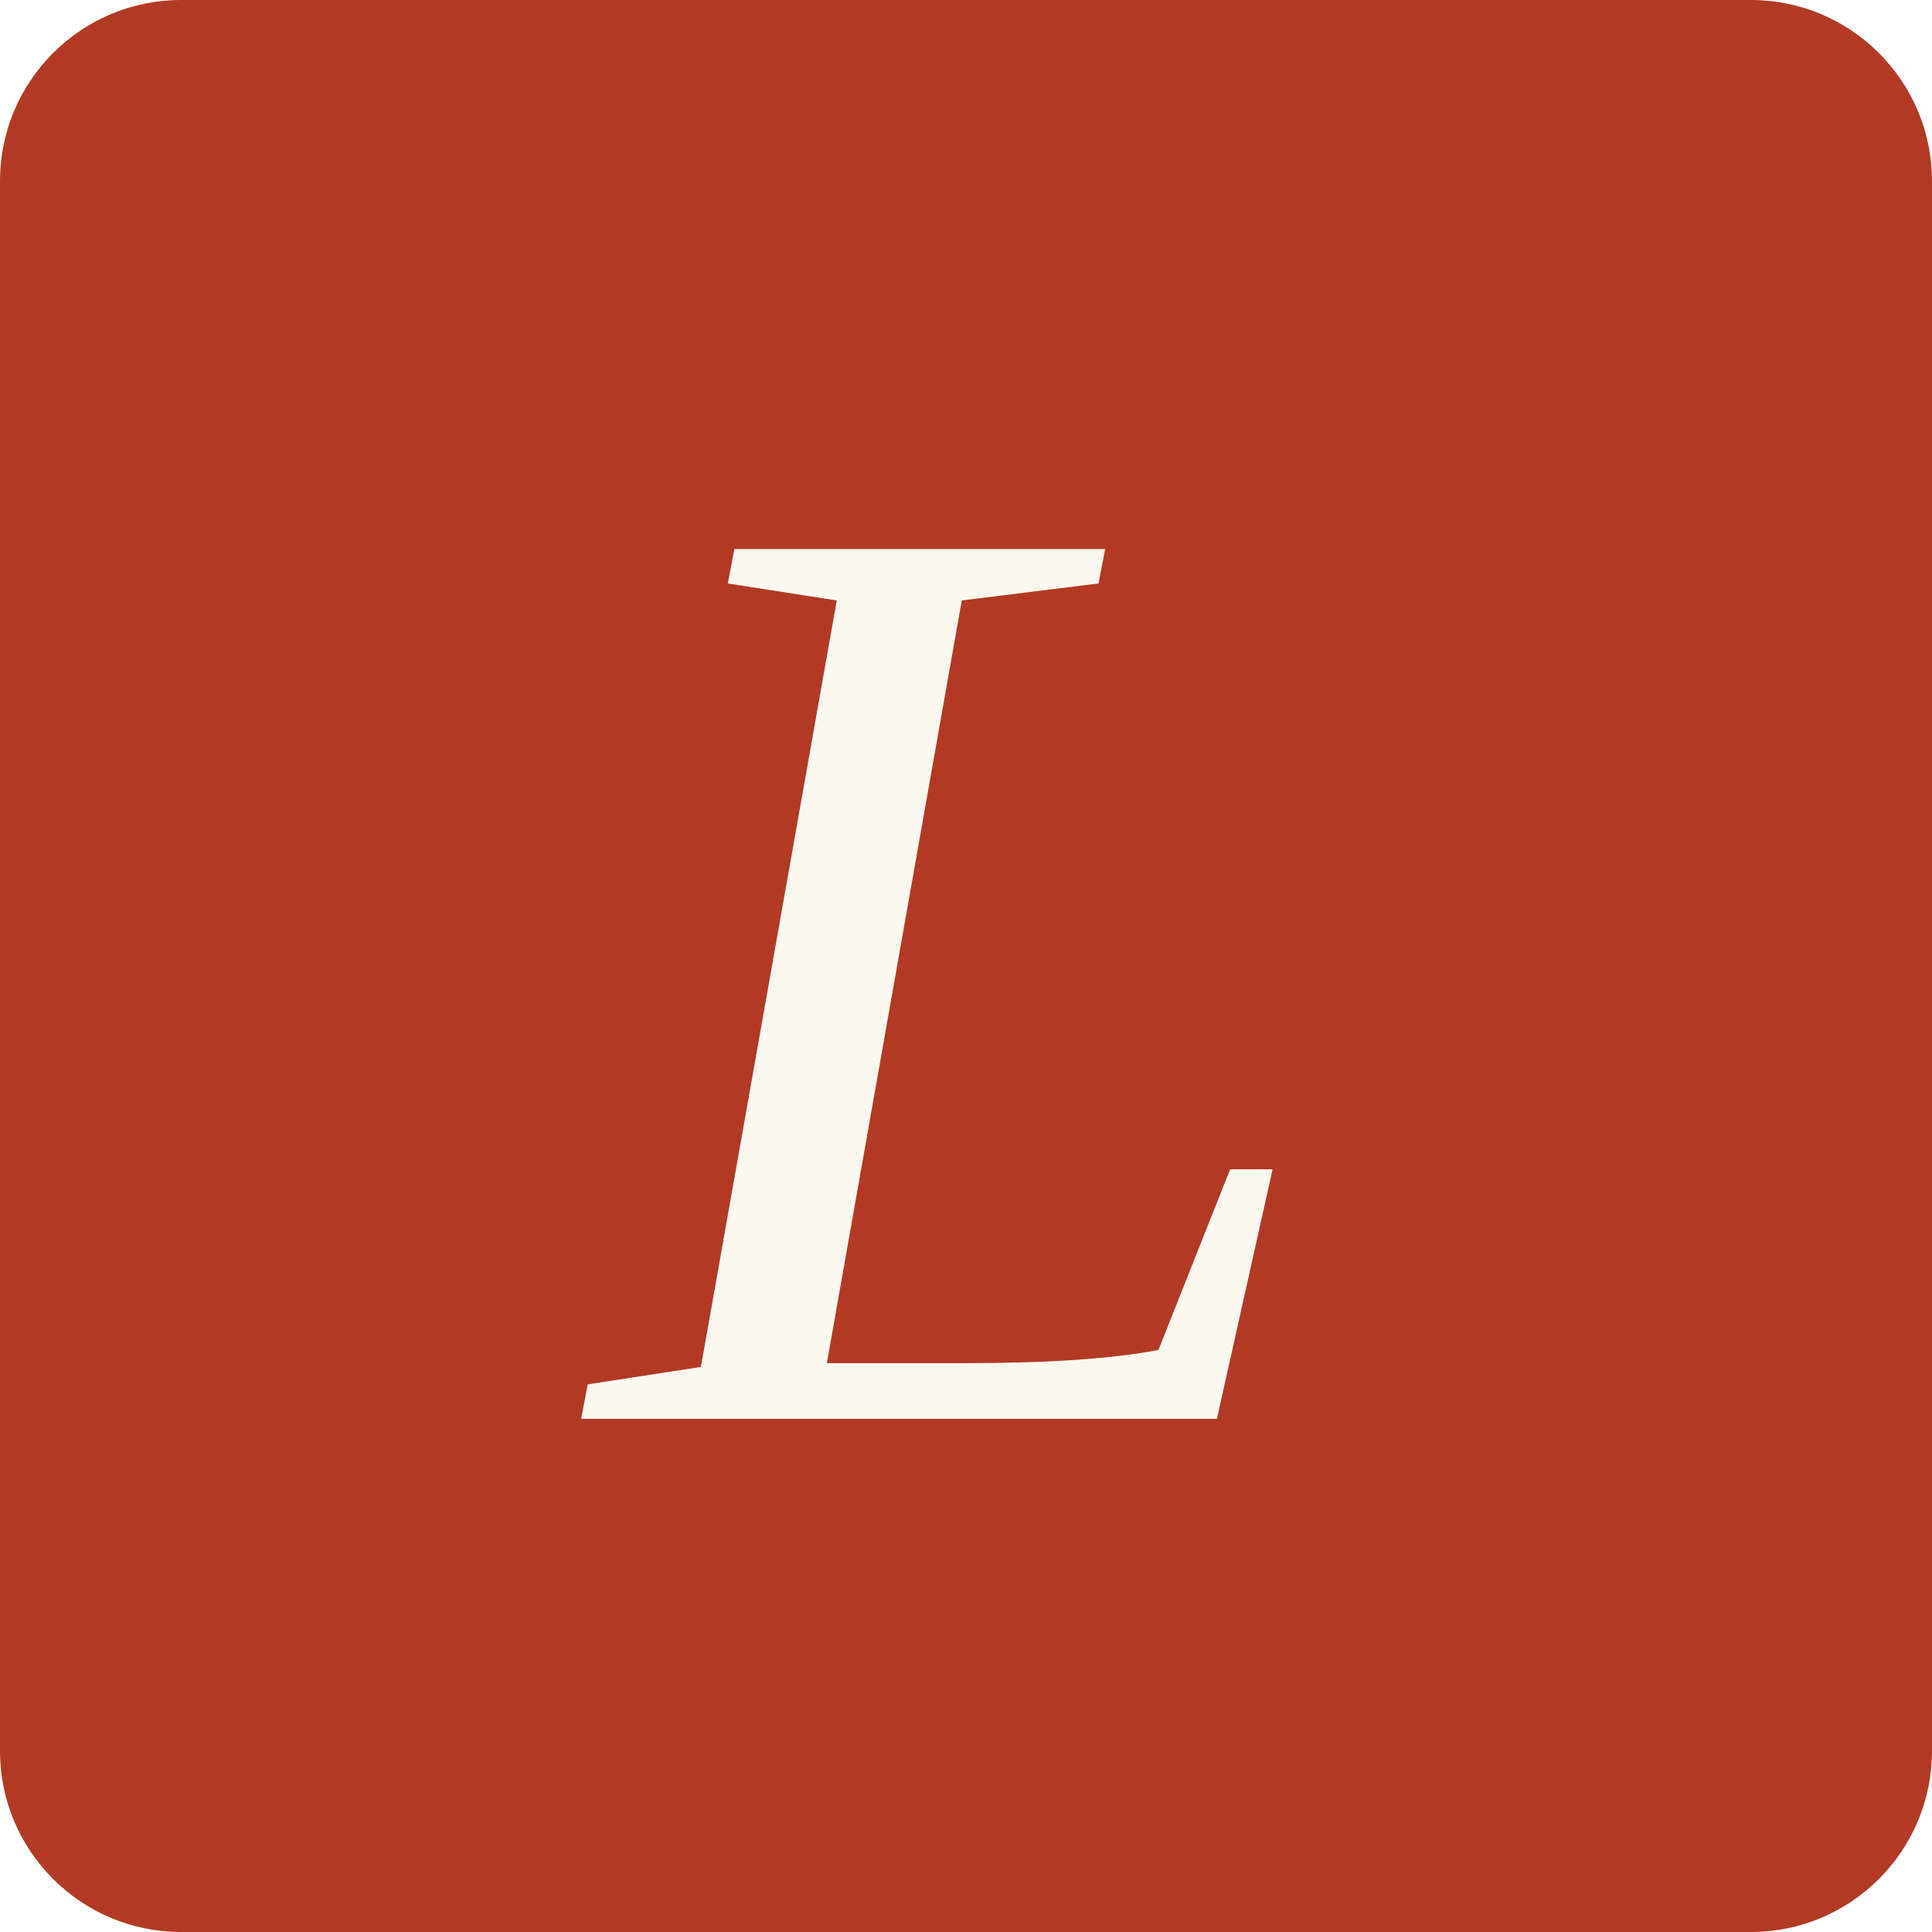
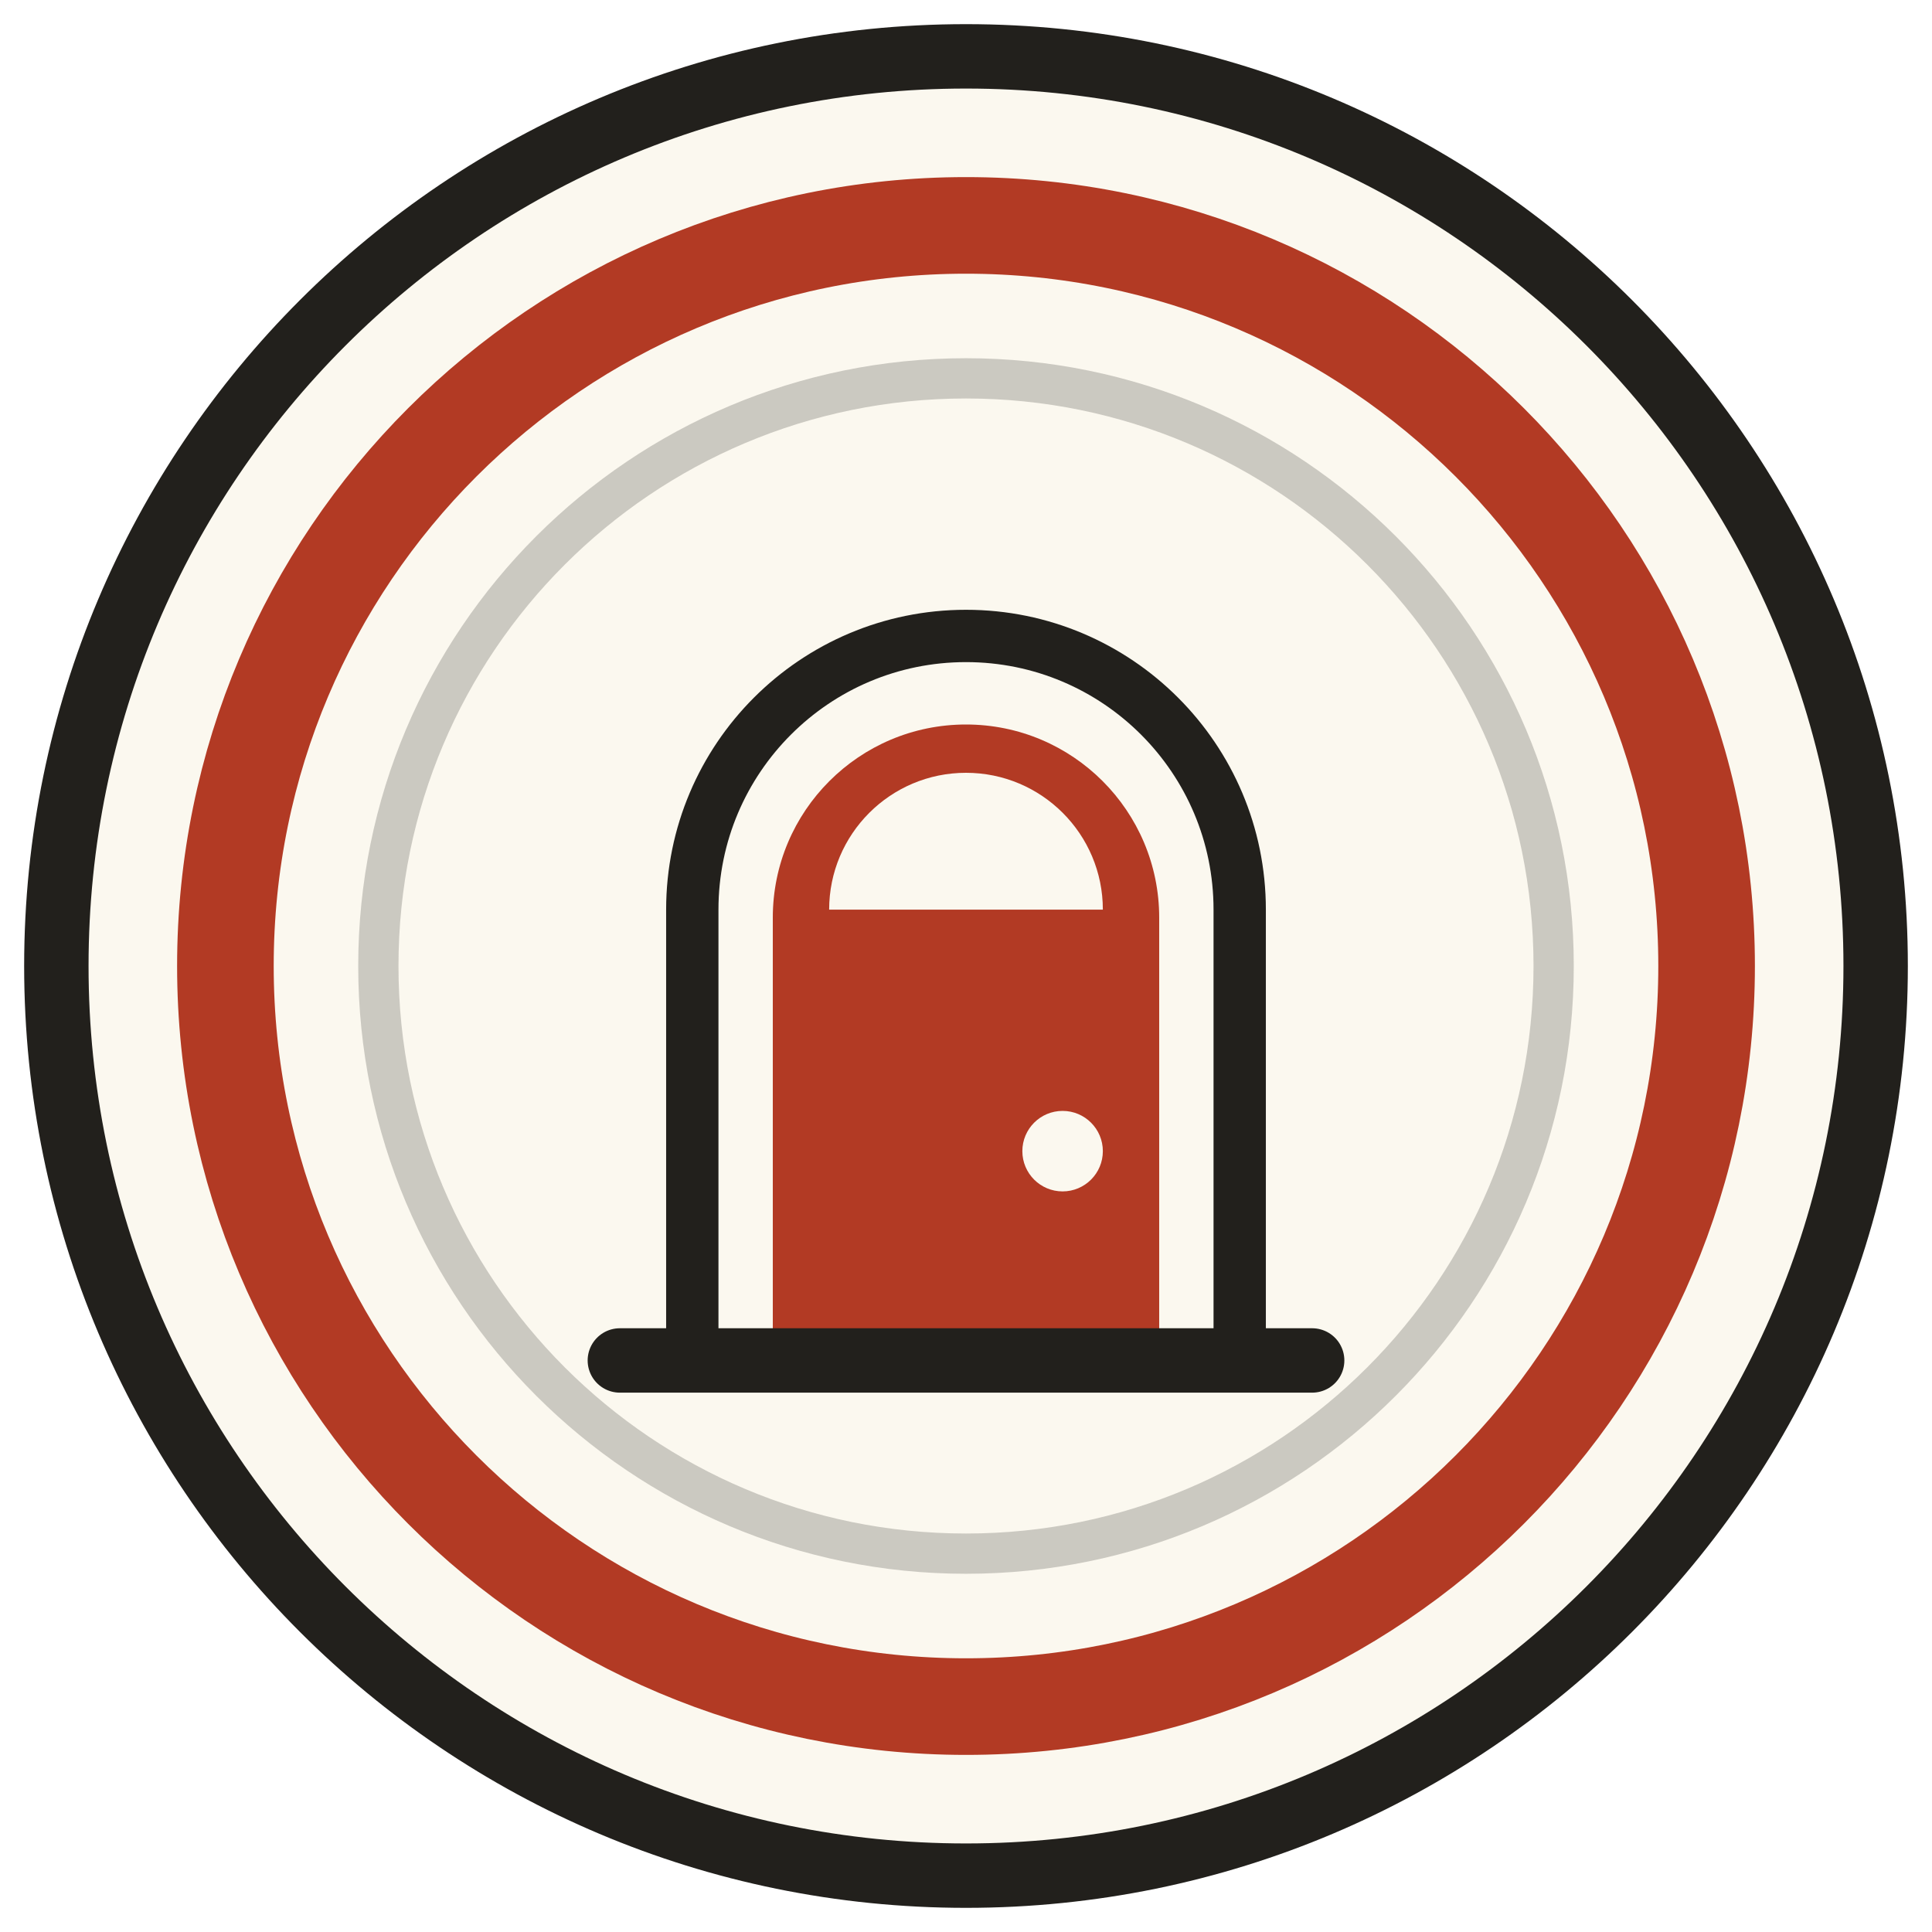
- <svg xmlns="http://www.w3.org/2000/svg" viewBox="0 0 64 64">
-   <rect width="64" height="64" rx="6" fill="#B23A24" />
-   <text x="32" y="47" text-anchor="middle" font-family="Georgia, 'Times New Roman', serif" font-style="italic" font-size="44" fill="#FBF8EF">L</text>
+ <svg xmlns="http://www.w3.org/2000/svg" viewBox="0 0 48 48">
+   <circle cx="24" cy="24" r="22.6" fill="#FBF8EF" stroke="#22201C" stroke-width="1.6" />
+   <circle cx="24" cy="24" r="18.4" fill="none" stroke="#B23A24" stroke-width="2.4" />
+   <circle cx="24" cy="24" r="14.6" fill="none" stroke="#22201C" stroke-opacity=".22" stroke-width="1" />
+   <path d="M17.2 33.4V22.6a6.8 6.8 0 0 1 13.6 0v10.8" fill="none" stroke="#22201C" stroke-width="1.3" />
+   <path d="M19.2 33.4V22.8a4.8 4.8 0 0 1 9.6 0v10.6Z" fill="#B23A24" />
+   <path d="M20.6 22.6a3.4 3.4 0 0 1 6.8 0Z" fill="#FBF8EF" />
+   <circle cx="26.4" cy="28.6" r="1" fill="#FBF8EF" />
+   <path d="M15.4 33.8h17.2" stroke="#22201C" stroke-width="1.6" stroke-linecap="round" />
</svg>
